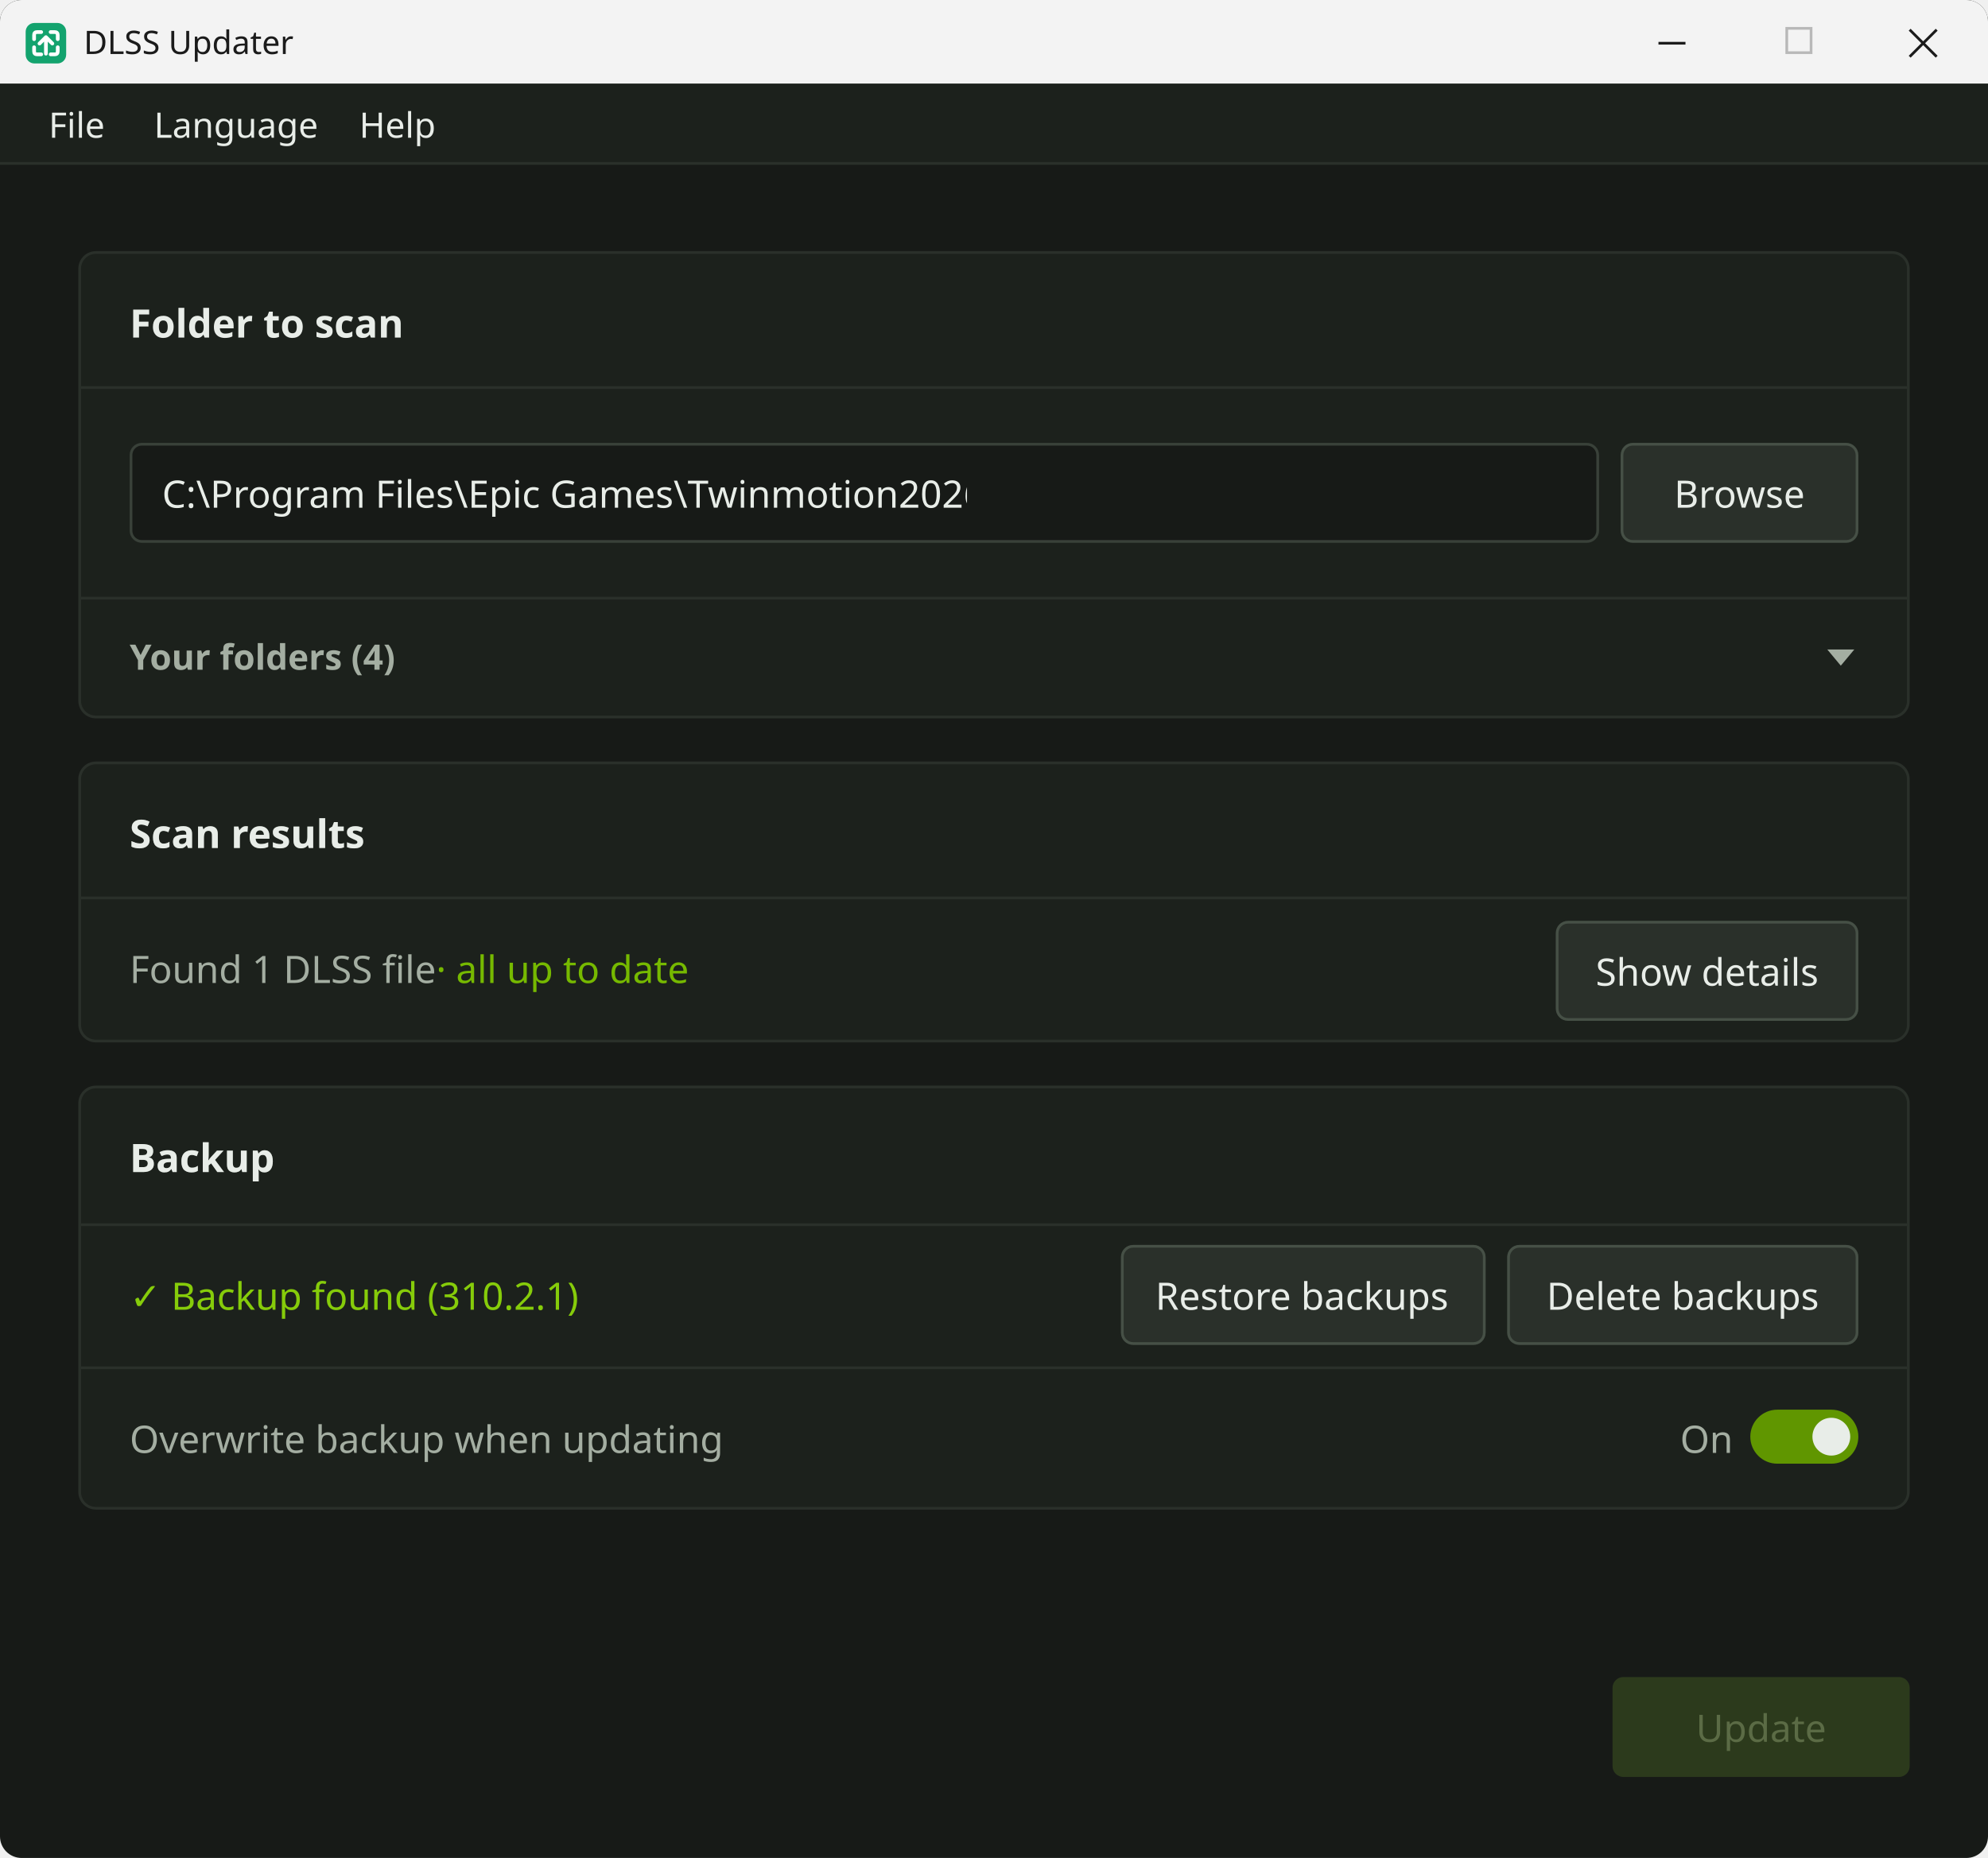
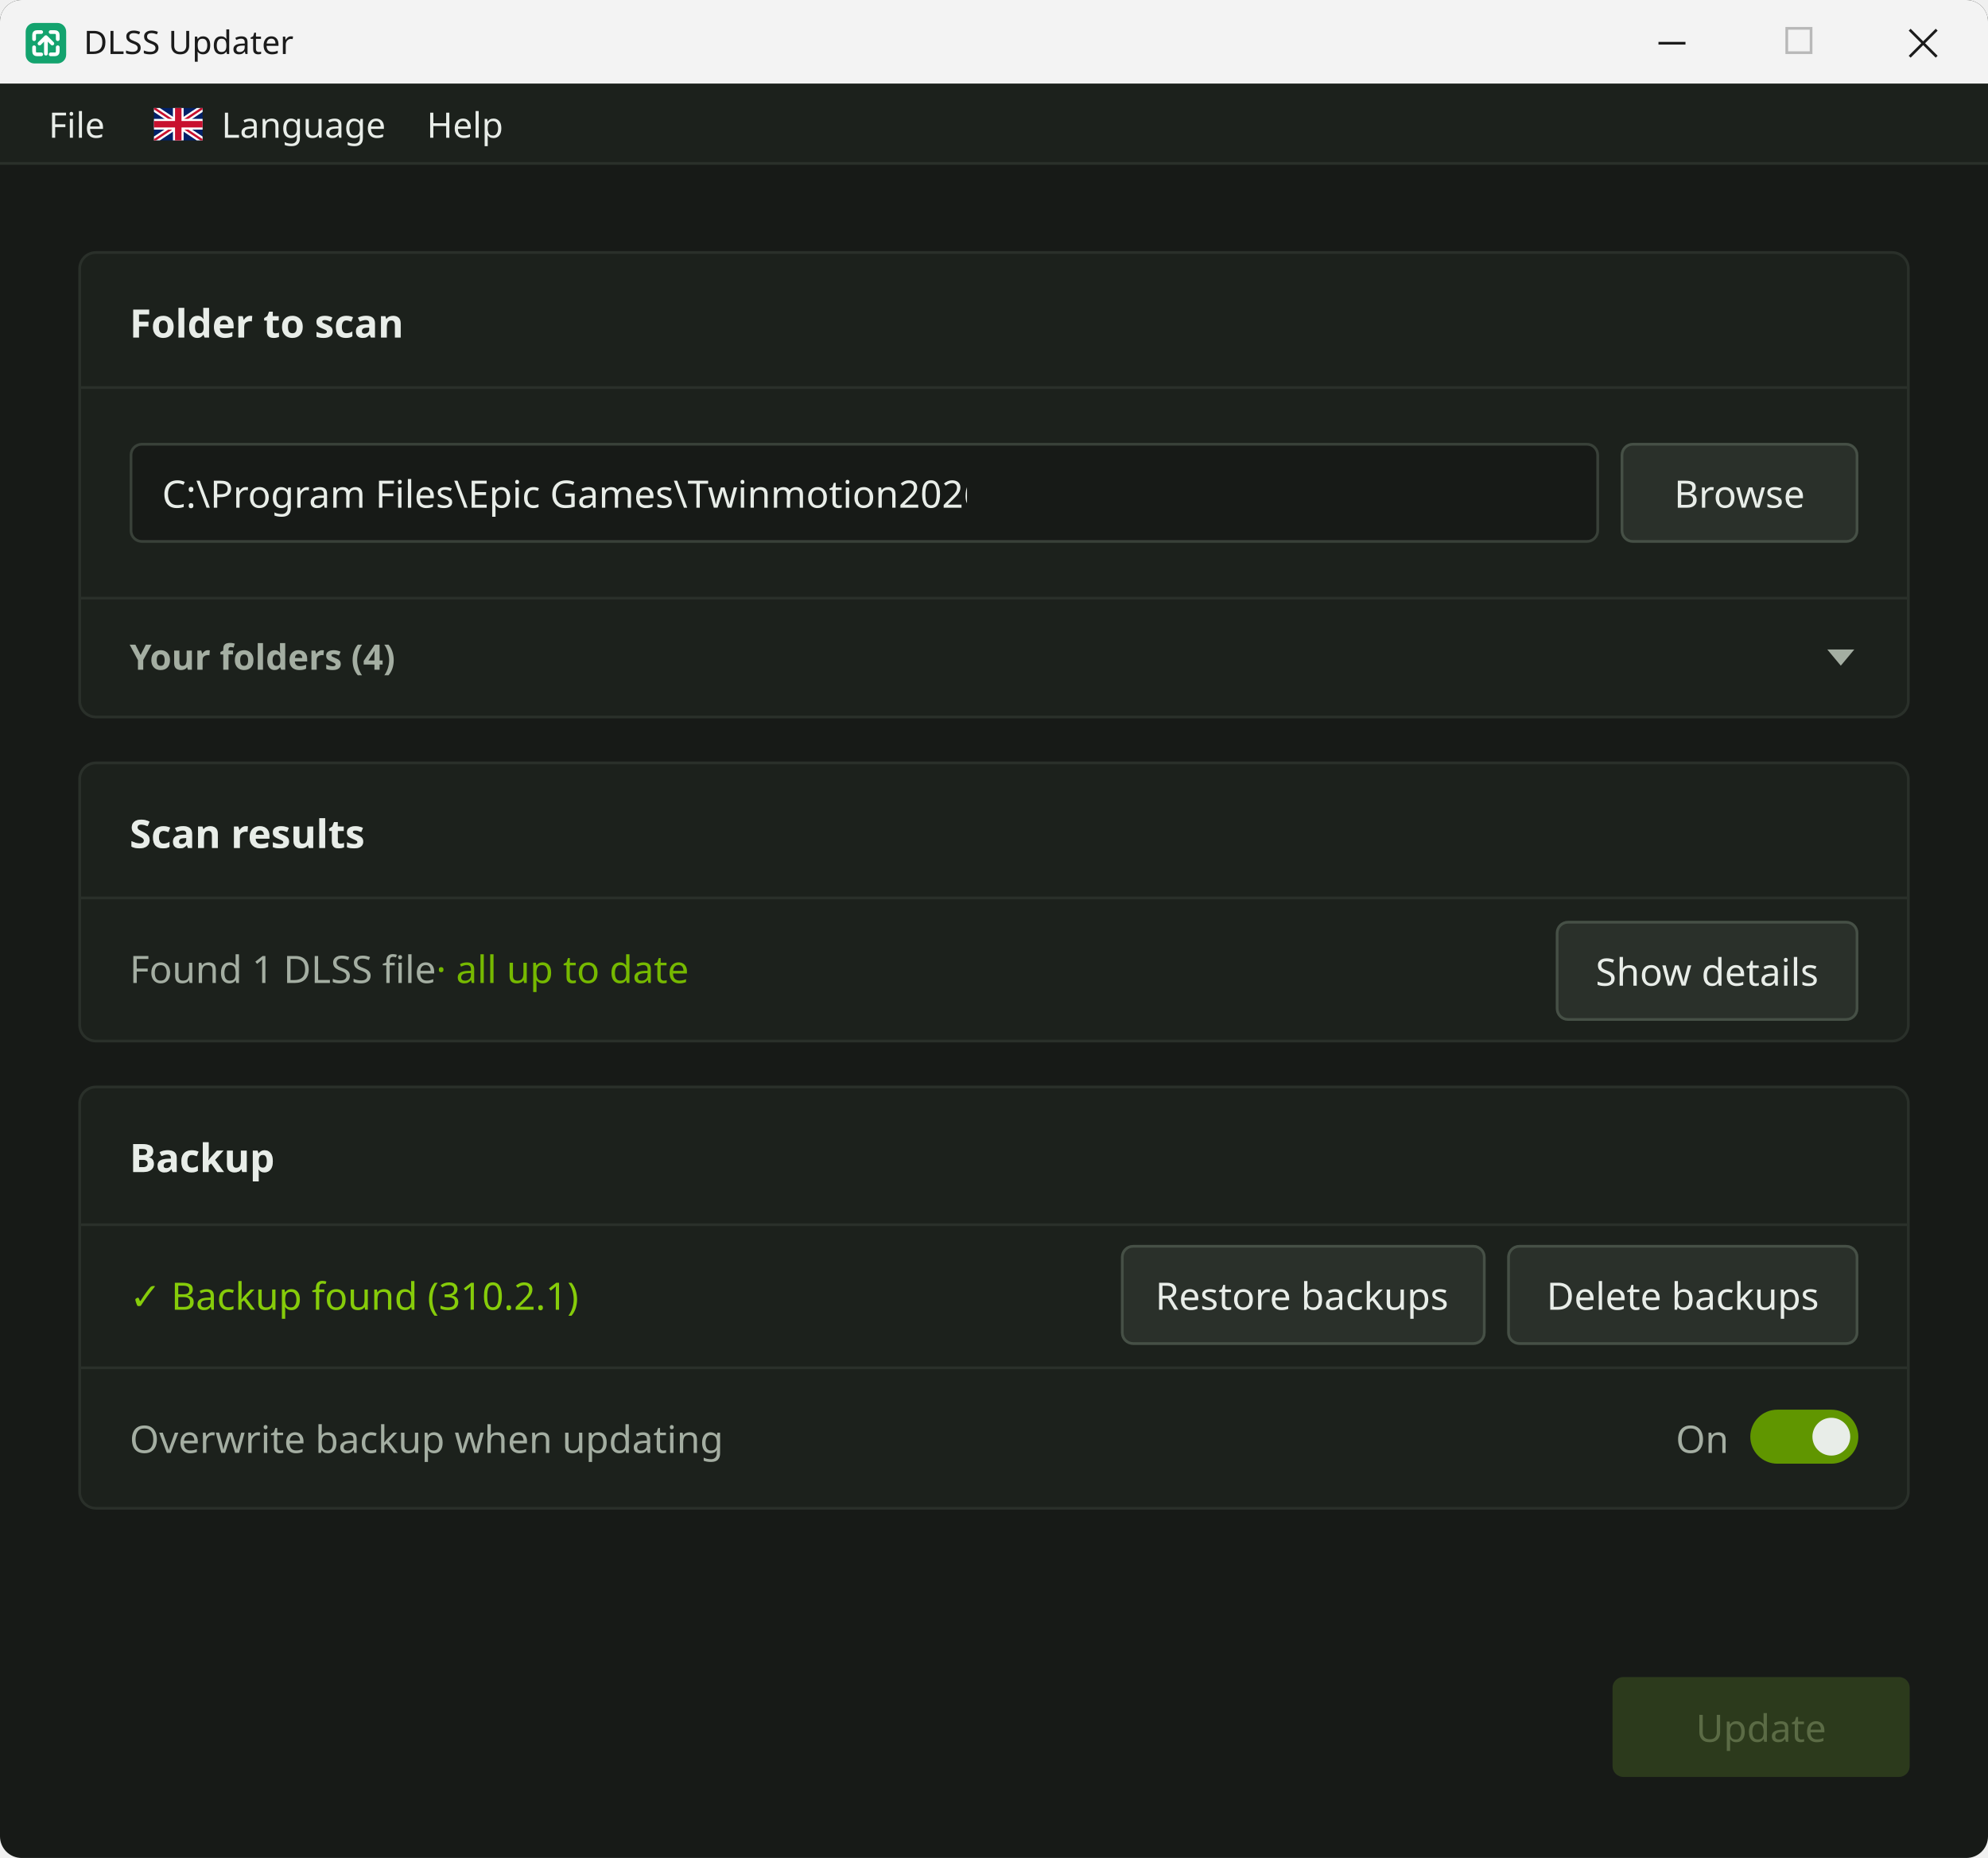
<svg xmlns="http://www.w3.org/2000/svg" viewBox="0 0 736 688" width="736" height="688" role="img" aria-labelledby="t">
  <style>
    text { font-family: "Segoe UI Variable Text", "Segoe UI", system-ui, sans-serif; font-size: 14px; fill: #E8EDE8; }
    .title { font-size: 12px; fill: #1b1b1b; }
    .h { font-size: 14.5px; font-weight: 600; }
    .dim { fill: #697469; }
    .muted { fill: #A4AEA2; }
    .small { font-size: 12px; }
    .ok { fill: #76B900; }
    .warn { fill: #E6B84A; }
    .btn { fill: #2A302A; stroke: #465046; }
    .btn-off { fill: #1E231E; stroke: #2A302A; }
    .panel { fill: #1C211C; stroke: #2A302A; }
    .rule { stroke: #2A302A; }
    .x { stroke: #A4AEA2; stroke-width: 1.3; }
    .c { text-anchor: middle; }
    .e { text-anchor: end; }

    .anim { animation-duration: 16s; animation-iteration-count: infinite; animation-timing-function: linear; }
    .typed { animation-name: type; }
    .focus { animation-name: focus; }
    .scanning { animation-name: scanning; }
    .found { animation-name: found; }
    .scanned { animation-name: scanned; }
    .ready { animation-name: ready; }
    .updating { animation-name: updating; }
    .done { animation-name: done; }
    .before { animation-name: before; }
    .bar { animation-name: bar; }
    .press { animation-name: press; transform-origin: 652px 653.5px; transform-box: view-box; }
    .notice { animation-name: notice; }
    .cursor { animation-name: cursor; animation-timing-function: ease-in-out; }

    @keyframes type { 0%, 10% { width: 0; } 24%, 94% { width: 300px; } 95%, 100% { width: 0; } }
    @keyframes focus { 0%, 8.9% { opacity: 0; } 9%, 26.9% { opacity: 1; } 27%, 100% { opacity: 0; } }
    @keyframes scanning { 0%, 24.9% { opacity: 0; } 25%, 28.9% { opacity: 1; } 29%, 100% { opacity: 0; } }
    @keyframes found { 0%, 28.9% { opacity: 0; } 29%, 39.9% { opacity: 1; } 40%, 100% { opacity: 0; } }
    @keyframes scanned { 0%, 28.9% { opacity: 0; } 29%, 57.9% { opacity: 1; } 58%, 100% { opacity: 0; } }
    @keyframes ready { 0%, 24.9% { opacity: 0; } 25%, 94% { opacity: 1; } 95%, 100% { opacity: 0; } }
    @keyframes updating { 0%, 39.9% { opacity: 0; } 40%, 57.9% { opacity: 1; } 58%, 100% { opacity: 0; } }
    @keyframes done { 0%, 57.9% { opacity: 0; } 58%, 94% { opacity: 1; } 95%, 100% { opacity: 0; } }
    @keyframes before { 0%, 57.9% { opacity: 1; } 58%, 94% { opacity: 0; } 95%, 100% { opacity: 1; } }
    @keyframes bar { 0%, 40% { width: 0; opacity: 1; } 57% { width: 676px; opacity: 1; } 59%, 100% { width: 676px; opacity: 0; } }
    @keyframes press { 0%, 39% { transform: scale(1); } 39.6% { transform: scale(0.96); } 40.3%, 100% { transform: scale(1); } }
    @keyframes notice { 0%, 59.5% { opacity: 0; } 61.5%, 94% { opacity: 1; } 95%, 100% { opacity: 0; } }
    @keyframes cursor {
      0%, 2% { transform: translate(430px, 416px); opacity: 0; }
      4% { transform: translate(430px, 416px); opacity: 1; }
      8%, 27% { transform: translate(300px, 183px); opacity: 1; }
      36%, 58% { transform: translate(646px, 637px); opacity: 1; }
      60%, 100% { transform: translate(646px, 637px); opacity: 0; }
    }

    @media (prefers-reduced-motion: reduce) {
      .anim { animation: none; }
    }
  </style>
  <defs>
    <clipPath id="window">
      <rect width="736" height="688" rx="8" />
    </clipPath>
    <clipPath id="typing">
      <rect class="anim typed" x="58" y="180" width="300" height="34" />
    </clipPath>
  </defs>
  <g clip-path="url(#window)">
    <rect width="736" height="688" fill="#171A17" />
    <rect width="736" height="31" fill="#F3F3F3" />
    <svg x="9" y="8" width="16" height="16" viewBox="0 0 256 256">
      <rect x="8" y="8" width="240" height="240" rx="52" fill="#13A36E" />
      <g fill="none" stroke="#fff" stroke-width="22" stroke-linecap="round" stroke-linejoin="round">
        <path d="M58 104V80q0-18 18-18h24M156 62h24q18 0 18 18v24M198 152v24q0 18-18 18h-24M100 194H76q-18 0-18-18v-24" />
        <path d="M128 190V92M90 130l38-38 38 38" />
      </g>
    </svg>
    <text class="title" x="31" y="20">DLSS Updater</text>
    <path d="M614 16h10" stroke="#1b1b1b" />
    <rect x="661.5" y="10.5" width="9" height="9" fill="none" stroke="#b8b8b8" />
    <path d="M707 11l10 10M717 11l-10 10" stroke="#1b1b1b" />
    <rect y="31" width="736" height="30" fill="#1C211C" />
    <path d="M0 60.5h736" class="rule" />
-     <text x="18" y="51" style="font-size:13px">File</text>
-     <text x="57" y="51" style="font-size:13px">Language</text>
-     <text x="133" y="51" style="font-size:13px">Help</text>
+     <text x="18" y="51" style="font-size:13px" data-k="menuFile">File</text>
+     <svg data-k="flag" x="57" y="40" width="18" height="12" viewBox="0 0 30 20" preserveAspectRatio="none">
+       <rect fill="#012169" width="30" height="20" />
+       <path d="M0 0L30 20M0 20L30 0" stroke="#FFFFFF" stroke-width="4" />
+       <path d="M0 0L30 20M0 20L30 0" stroke="#C8102E" stroke-width="1.4" />
+       <rect fill="#FFFFFF" x="11.7" width="6.6" height="20" />
+       <rect fill="#FFFFFF" y="6.7" width="30" height="6.6" />
+       <rect fill="#C8102E" x="13" width="4" height="20" />
+       <rect fill="#C8102E" y="8" width="30" height="4" />
+     </svg>
+     <text x="82" y="51" style="font-size:13px" data-k="menuLanguage">Language</text>
+     <text x="158" y="51" style="font-size:13px" data-k="menuHelp">Help</text>
    <g transform="translate(0 -14)">
      <rect class="panel" x="29.5" y="107.5" width="677" height="172" rx="6" />
-       <text class="h" x="48" y="139">Folder to scan</text>
+       <text class="h" x="48" y="139" data-k="folderToScan">Folder to scan</text>
      <path d="M30 157.5h676" class="rule" />
-       <rect x="48.5" y="178.5" width="543" height="36" rx="4" fill="#171A17" stroke="#394139" />
-       <rect class="anim focus" x="48.5" y="178.5" width="543" height="36" rx="4" fill="none" stroke="#76B900" opacity="0" />
+       <rect data-field="" x="48.5" y="178.5" width="543" height="36" rx="4" fill="#171A17" stroke="#394139" />
+       <rect data-field="" class="anim focus" x="48.5" y="178.5" width="543" height="36" rx="4" fill="none" stroke="#76B900" opacity="0" />
      <text x="60" y="202" clip-path="url(#typing)">C:\Program Files\Epic Games\Twinmotion2026.2</text>
-       <rect x="600.5" y="178.5" width="87" height="36" rx="4" class="btn" />
-       <text class="c" x="644" y="202">Browse</text>
+       <rect data-btn="browse" x="600.5" y="178.5" width="87" height="36" rx="4" class="btn" />
+       <text data-btn="browse" data-k="browse" class="c" x="644" y="202">Browse</text>
      <path d="M30 235.5h676" class="rule" />
-       <text class="muted anim before" x="48" y="262" style="font-size:13px;font-weight:600" opacity="0">Your folders (3)</text>
-       <text class="muted anim done" x="48" y="262" style="font-size:13px;font-weight:600">Your folders (4)</text>
+       <text class="muted anim before" x="48" y="262" style="font-size:13px;font-weight:600" opacity="0" data-k="yourFolders3">Your folders (3)</text>
+       <text class="muted anim done" x="48" y="262" style="font-size:13px;font-weight:600" data-k="yourFolders4">Your folders (4)</text>
      <path d="M676.5 254.5h10l-5 6z" fill="#A4AEA2" />
-       <text class="anim notice e" x="664" y="262" opacity="0" style="font-size:13px;fill:#86CC0A">1 just added</text>
+       <text class="anim notice e" x="664" y="262" opacity="0" style="font-size:13px;fill:#86CC0A" data-k="justAdded">1 just added</text>
      <g>
        <rect x="29.5" y="296.5" width="677" height="103" rx="6" class="panel" />
-         <text class="h dim" x="48" y="328">Scan results</text>
-         <text class="h anim ready" x="48" y="328">Scan results</text>
+         <text class="h dim" x="48" y="328" data-k="scanResults">Scan results</text>
+         <text class="h anim ready" x="48" y="328" data-k="scanResults">Scan results</text>
        <path d="M30 346.5h676" class="rule" />
        <rect class="anim bar" x="30" y="345" width="0" height="3" fill="#76B900" />
-         <text class="muted anim scanning" x="48" y="378" opacity="0">Searching...</text>
-         <text class="muted anim found" x="48" y="378" opacity="0">Found 1 DLSS file<tspan class="warn"> · 1 update available</tspan>
+         <text class="muted anim scanning" x="48" y="378" opacity="0" data-k="searching">Searching...</text>
+         <text class="muted anim found" x="48" y="378" opacity="0" data-k="foundOne">Found 1 DLSS file<tspan class="warn" data-k="updateAvailable"> · 1 update available</tspan>
        </text>
-         <text class="muted anim updating" x="48" y="378" opacity="0">Updating nvngx_dlss.dll…</text>
-         <text class="muted anim done" x="48" y="378">Found 1 DLSS file<tspan class="ok"> · all up to date</tspan>
+         <text class="muted anim updating" x="48" y="378" opacity="0" data-k="updatingFile">Updating nvngx_dlss.dll…</text>
+         <text class="muted anim done" x="48" y="378" data-k="foundOne">Found 1 DLSS file<tspan class="ok" data-k="allUpToDate"> · all up to date</tspan>
        </text>
-         <rect x="576.5" y="355.5" width="111" height="36" rx="4" class="btn-off" />
-         <text class="c dim" x="632" y="379">Show details</text>
+         <rect data-btn="details" x="576.5" y="355.5" width="111" height="36" rx="4" class="btn-off" />
+         <text data-btn="details" data-k="showDetails" class="c dim" x="632" y="379">Show details</text>
        <g class="anim ready">
-           <rect x="576.5" y="355.5" width="111" height="36" rx="4" class="btn" />
-           <text class="c" x="632" y="379">Show details</text>
+           <rect data-btn="details" x="576.5" y="355.5" width="111" height="36" rx="4" class="btn" />
+           <text data-btn="details" data-k="showDetails" class="c" x="632" y="379">Show details</text>
        </g>
        <rect x="29.5" y="416.5" width="677" height="156" rx="6" class="panel" />
-         <text class="h dim" x="48" y="448">Backup</text>
-         <text class="h anim ready" x="48" y="448">Backup</text>
+         <text class="h dim" x="48" y="448" data-k="backup">Backup</text>
+         <text class="h anim ready" x="48" y="448" data-k="backup">Backup</text>
        <path d="M30 467.5h676" class="rule" />
-         <text class="muted anim scanned" x="48" y="499" opacity="0">No backups detected</text>
-         <text class="anim done" x="48" y="499" style="fill:#86CC0A">✓  Backup found (310.2.1)</text>
-         <rect x="415.5" y="475.5" width="134" height="36" rx="4" class="btn-off" />
-         <text class="c dim" x="482" y="499">Restore backups</text>
-         <rect x="558.5" y="475.5" width="129" height="36" rx="4" class="btn-off" />
-         <text class="c dim" x="623" y="499">Delete backups</text>
+         <text class="muted anim scanned" x="48" y="499" opacity="0" data-k="noBackups">No backups detected</text>
+         <text class="anim done" x="48" y="499" style="fill:#86CC0A" data-k="backupFound">✓  Backup found (310.2.1)</text>
+         <rect data-btn="restore" x="415.5" y="475.5" width="134" height="36" rx="4" class="btn-off" />
+         <text data-btn="restore" data-k="restoreBackups" class="c dim" x="482" y="499">Restore backups</text>
+         <rect data-btn="delete" x="558.5" y="475.5" width="129" height="36" rx="4" class="btn-off" />
+         <text data-btn="delete" data-k="deleteBackups" class="c dim" x="623" y="499">Delete backups</text>
        <g class="anim done">
-           <rect x="415.5" y="475.5" width="134" height="36" rx="4" class="btn" />
-           <text class="c" x="482" y="499">Restore backups</text>
-           <rect x="558.5" y="475.5" width="129" height="36" rx="4" class="btn" />
-           <text class="c" x="623" y="499">Delete backups</text>
+           <rect data-btn="restore" x="415.5" y="475.5" width="134" height="36" rx="4" class="btn" />
+           <text data-btn="restore" data-k="restoreBackups" class="c" x="482" y="499">Restore backups</text>
+           <rect data-btn="delete" x="558.5" y="475.5" width="129" height="36" rx="4" class="btn" />
+           <text data-btn="delete" data-k="deleteBackups" class="c" x="623" y="499">Delete backups</text>
        </g>
        <path d="M30 520.5h676" class="rule" />
-         <text class="muted" x="48" y="552">Overwrite backup when updating</text>
-         <text class="muted" x="622" y="552">On</text>
+         <text class="muted" x="48" y="552" data-k="overwriteBackup">Overwrite backup when updating</text>
+         <text class="muted e" x="640" y="552" data-k="on">On</text>
        <rect x="648" y="536" width="40" height="20" rx="10" fill="#609600" />
        <circle cx="678" cy="546" r="7" fill="#E8EDE8" />
-         <rect x="597" y="635" width="110" height="37" rx="4" fill="#2C3A1C" />
-         <text class="c" x="652" y="659" style="fill:#5B6B45">Update</text>
+         <rect data-btn="update" x="597" y="635" width="110" height="37" rx="4" fill="#2C3A1C" />
+         <text data-btn="update" data-k="update" class="c" x="652" y="659" style="fill:#5B6B45">Update</text>
        <g class="anim press">
          <g class="anim scanned" opacity="0">
-             <rect x="597" y="635" width="110" height="37" rx="4" fill="#76B900" />
-             <text class="c anim found" x="652" y="659" opacity="0" style="fill:#11170D;font-weight:600">Update (1)</text>
-             <text class="c anim updating" x="652" y="659" opacity="0" style="fill:#11170D;font-weight:600">Updating...</text>
+             <rect data-btn="update" x="597" y="635" width="110" height="37" rx="4" fill="#76B900" />
+             <text data-btn="update" data-k="updateCount" class="c anim found" x="652" y="659" opacity="0" style="fill:#11170D;font-weight:600">Update (1)</text>
+             <text data-btn="update" data-k="updating" class="c anim updating" x="652" y="659" opacity="0" style="fill:#11170D;font-weight:600">Updating...</text>
          </g>
        </g>
      </g>
    </g>
    <g class="anim cursor" opacity="0">
      <path d="M0 0v17l4.5-4 3 7 3-1.3-3-6.8h6z" fill="#fff" stroke="#000" stroke-width="1" stroke-linejoin="round" />
    </g>
  </g>
</svg>
